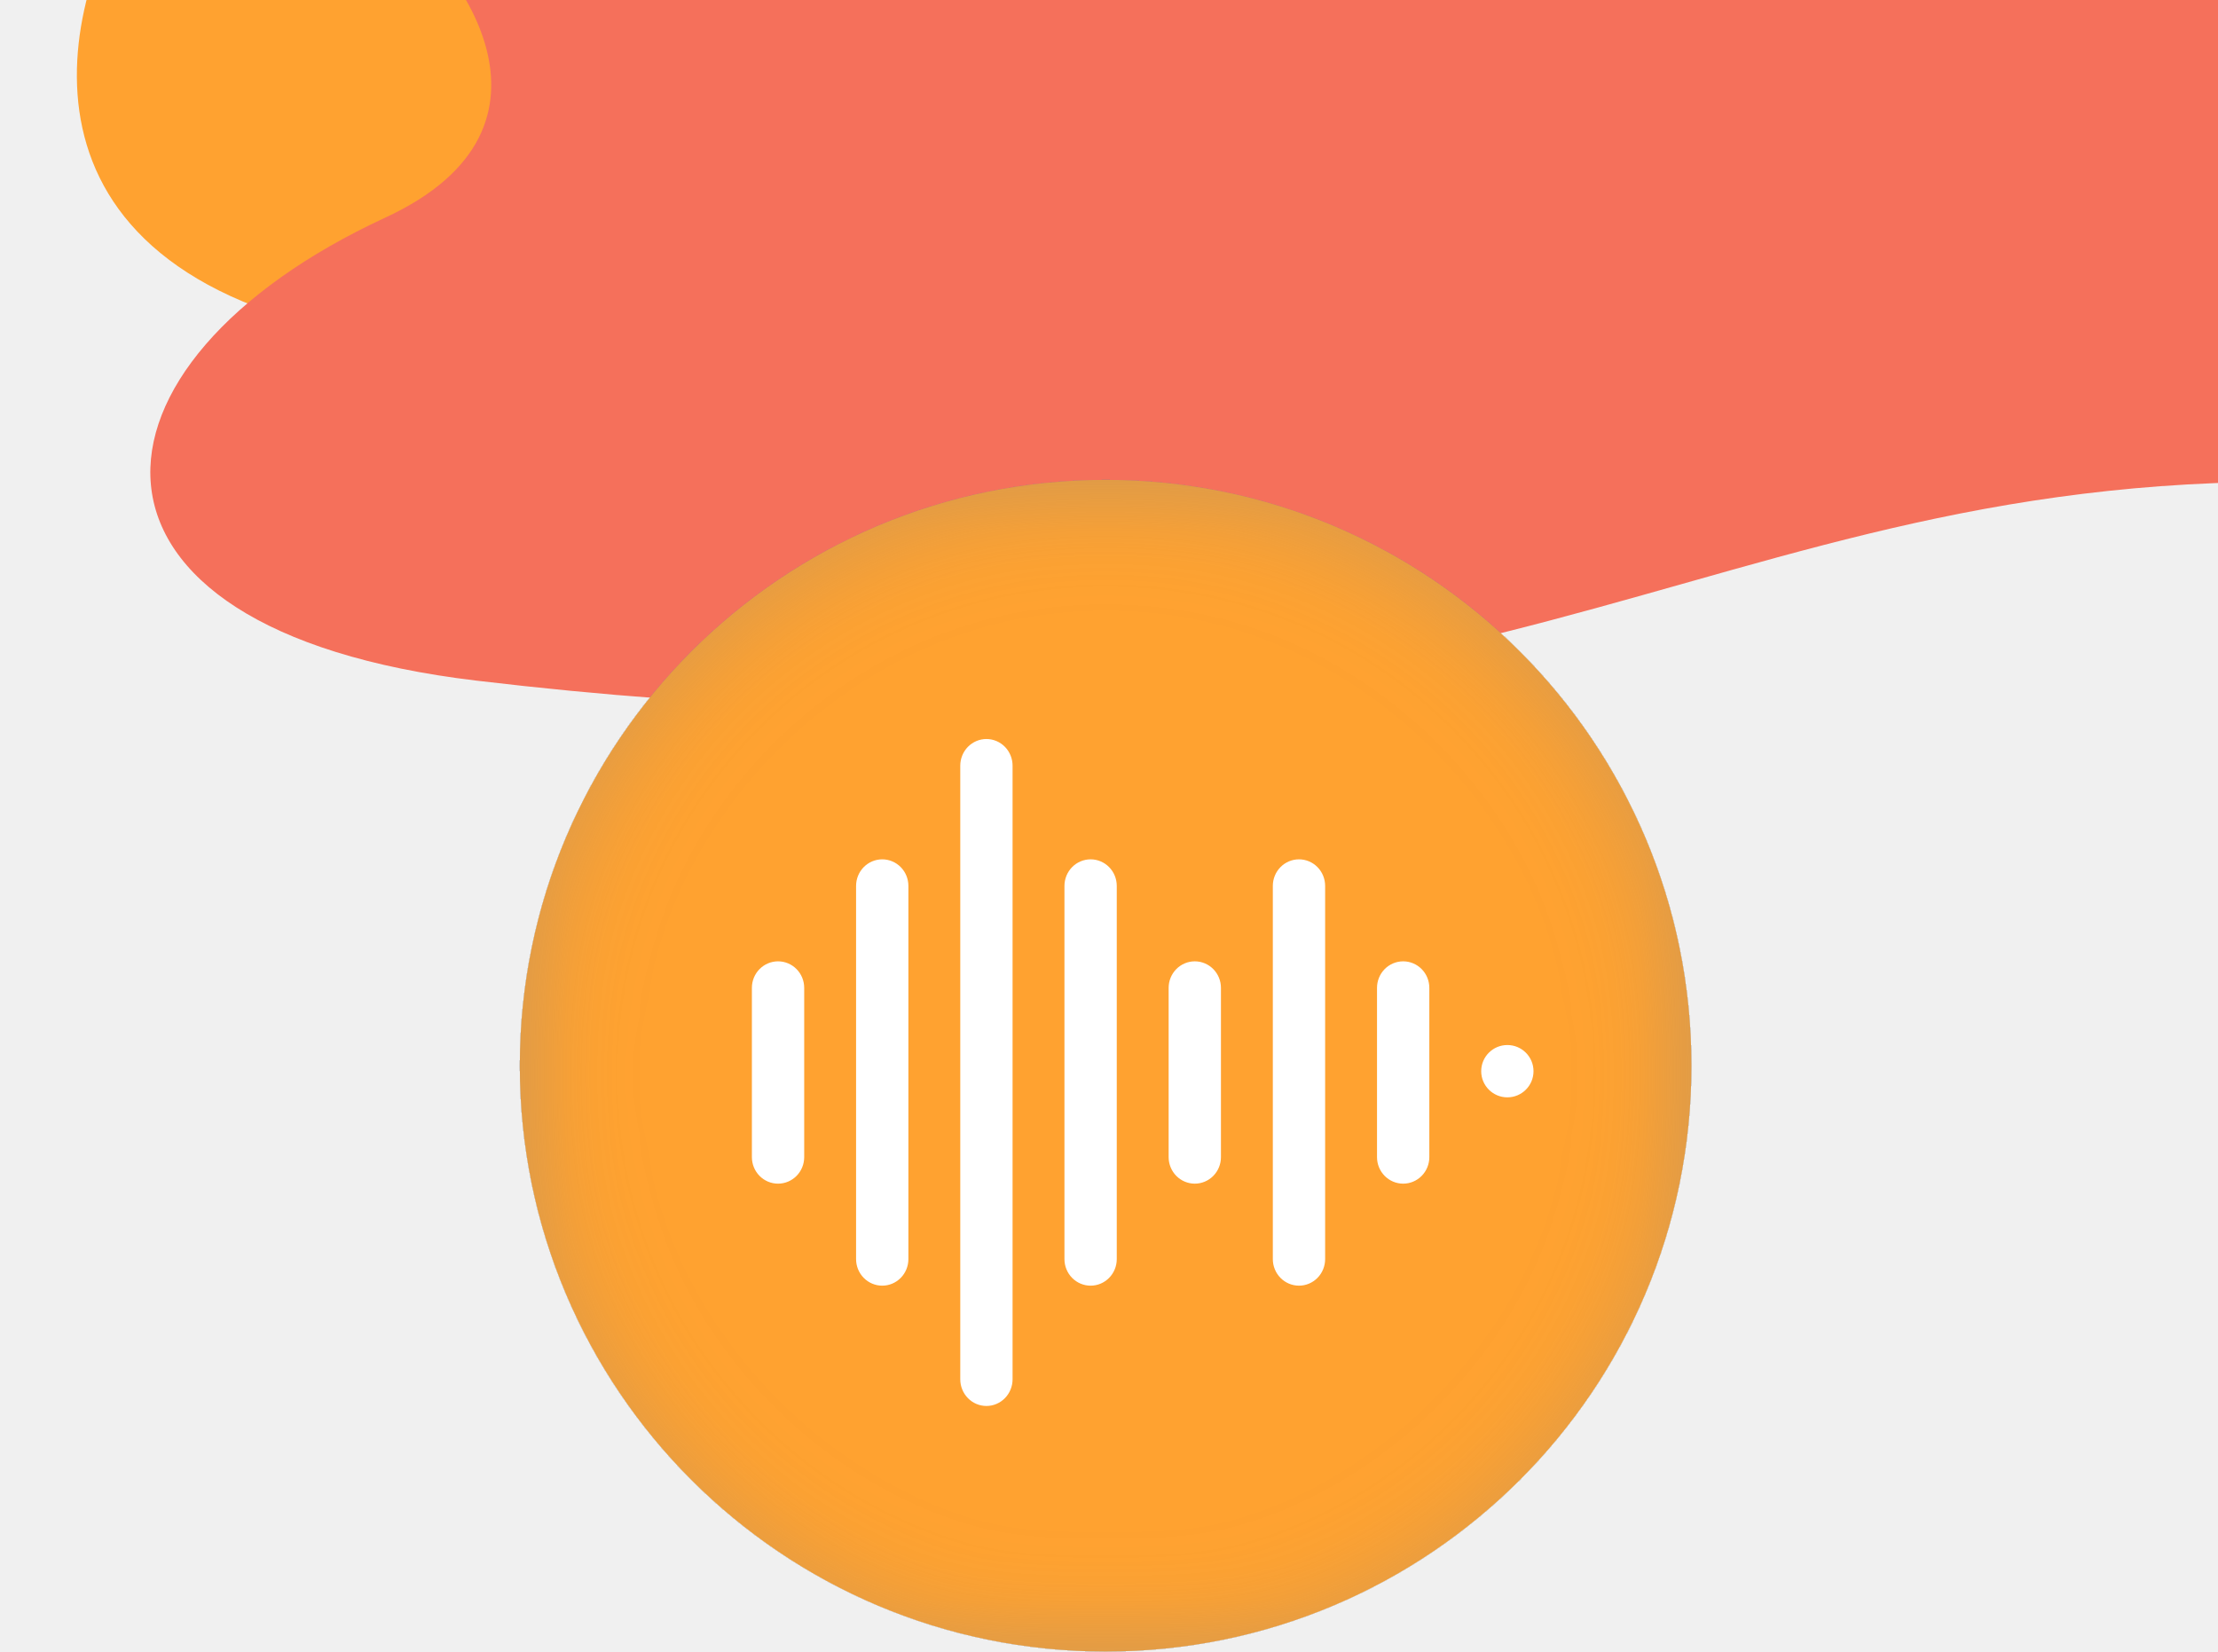
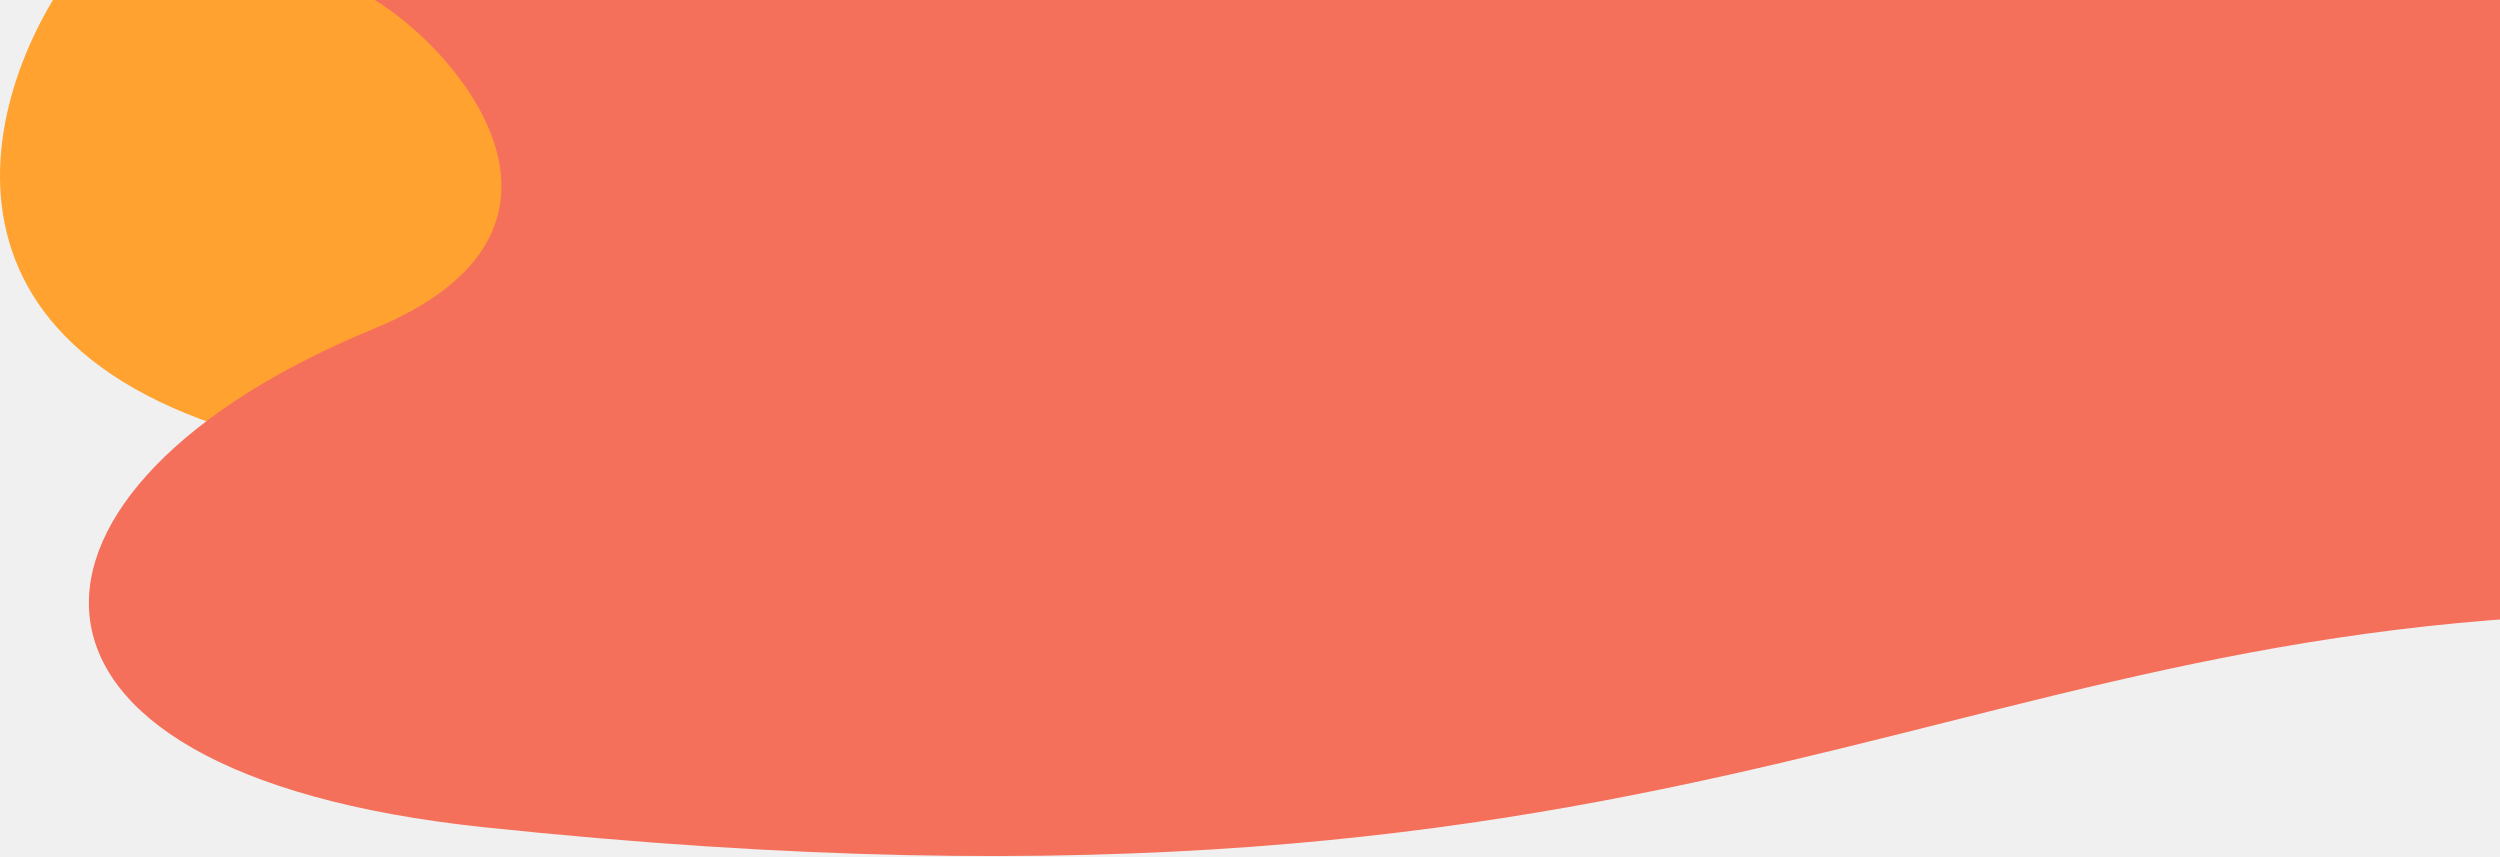
- <svg xmlns="http://www.w3.org/2000/svg" width="877" height="653" viewBox="0 0 917 733" fill="none">
-   <path d="M142.5 151.5C-33.1 127.1 -9.667 9.333 24 -46.5L250.5 -92L399.5 -14C387 51.333 318.1 175.9 142.5 151.5Z" fill="#FFA230" />
-   <path d="M137.304 96.577C225 55.983 168.969 -18.214 137.304 -39.515L1063.26 -62C1137.75 32.673 1229.55 220.441 1000.76 214.129C714.774 206.24 635.343 356.517 177.802 302.096C-13.323 279.363 -3.022 161.533 137.304 96.577Z" fill="#F5705B" />
-   <g filter="url(#filter0_i)">
-     <circle cx="457" cy="473" r="260" fill="#FFA230" />
+ <svg xmlns="http://www.w3.org/2000/svg" width="917" height="314" viewBox="0 0 917 314" fill="none">
+   <g clip-path="url(#clip0)">
+     <path d="M142.104 169.511C-33.495 147.816 -10.062 43.102 23.605 -6.543L250.104 -47L399.104 22.355C386.604 80.447 317.704 191.207 142.104 169.511Z" fill="#FFA230" />
+     <path d="M136.908 120.676C224.604 84.581 168.573 18.608 136.908 -0.332L1062.86 -20.325C1137.36 63.854 1229.15 230.811 1000.36 225.199C714.378 218.184 634.947 351.805 177.406 303.415C-13.718 283.202 -3.418 178.432 136.908 120.676Z" fill="#F5705B" />
  </g>
-   <path d="M311.608 426.672C310.084 426.672 308.574 426.976 307.166 427.567C305.757 428.158 304.477 429.025 303.399 430.117C302.322 431.209 301.466 432.506 300.883 433.933C300.3 435.36 300 436.89 300 438.434V513.582C300 515.127 300.3 516.656 300.884 518.083C301.467 519.51 302.322 520.807 303.4 521.899C304.478 522.991 305.758 523.858 307.166 524.449C308.574 525.04 310.084 525.344 311.608 525.344C313.133 525.344 314.642 525.04 316.051 524.449C317.459 523.858 318.739 522.991 319.817 521.899C320.895 520.807 321.75 519.51 322.333 518.083C322.917 516.656 323.217 515.127 323.217 513.582V438.434C323.217 436.89 322.917 435.36 322.334 433.933C321.75 432.506 320.895 431.209 319.817 430.117C318.739 429.025 317.46 428.158 316.051 427.567C314.643 426.976 313.133 426.672 311.608 426.672Z" fill="white" />
-   <path d="M357.851 381.403C356.327 381.402 354.817 381.707 353.409 382.299C352 382.891 350.72 383.76 349.642 384.854C348.564 385.948 347.709 387.248 347.126 388.678C346.543 390.107 346.243 391.64 346.243 393.188V558.835C346.243 561.961 347.466 564.958 349.643 567.168C351.82 569.378 354.772 570.62 357.851 570.62C360.93 570.62 363.883 569.378 366.06 567.168C368.237 564.958 369.46 561.961 369.46 558.835V393.188C369.46 391.64 369.16 390.107 368.577 388.678C367.993 387.248 367.138 385.948 366.06 384.854C364.982 383.76 363.702 382.891 362.294 382.299C360.885 381.707 359.376 381.402 357.851 381.403V381.403Z" fill="white" />
-   <path d="M404.094 328C402.569 328 401.06 328.306 399.651 328.901C398.243 329.496 396.963 330.368 395.885 331.467C394.807 332.567 393.952 333.872 393.369 335.309C392.785 336.746 392.485 338.286 392.485 339.841V612.174C392.485 615.315 393.709 618.326 395.886 620.547C398.063 622.767 401.015 624.015 404.094 624.015C407.173 624.015 410.125 622.767 412.302 620.547C414.479 618.326 415.702 615.315 415.702 612.174V339.841C415.703 338.286 415.402 336.746 414.819 335.309C414.236 333.872 413.381 332.567 412.303 331.467C411.225 330.368 409.945 329.496 408.537 328.901C407.128 328.306 405.618 328 404.094 328V328Z" fill="white" />
-   <path d="M450.337 381.403C448.812 381.402 447.302 381.707 445.894 382.299C444.485 382.891 443.206 383.76 442.128 384.854C441.05 385.948 440.195 387.248 439.611 388.678C439.028 390.107 438.728 391.64 438.728 393.188V558.835C438.728 561.961 439.951 564.958 442.128 567.168C444.305 569.378 447.258 570.62 450.337 570.62C453.415 570.62 456.368 569.378 458.545 567.168C460.722 564.958 461.945 561.961 461.945 558.835V393.188C461.945 391.64 461.645 390.107 461.062 388.678C460.479 387.248 459.623 385.948 458.545 384.854C457.468 383.76 456.188 382.891 454.779 382.299C453.371 381.707 451.861 381.402 450.337 381.403V381.403Z" fill="white" />
-   <path d="M496.579 426.672C495.055 426.672 493.545 426.976 492.137 427.567C490.728 428.158 489.448 429.025 488.37 430.117C487.292 431.209 486.437 432.506 485.854 433.933C485.271 435.36 484.971 436.89 484.971 438.434V513.582C484.971 516.702 486.194 519.693 488.371 521.899C490.548 524.105 493.501 525.344 496.579 525.344C499.658 525.344 502.611 524.105 504.788 521.899C506.965 519.693 508.188 516.702 508.188 513.582V438.434C508.188 436.89 507.888 435.36 507.305 433.933C506.721 432.506 505.866 431.209 504.788 430.117C503.71 429.025 502.431 428.158 501.022 427.567C499.614 426.976 498.104 426.672 496.579 426.672Z" fill="white" />
-   <path d="M542.822 381.403C541.297 381.402 539.788 381.707 538.379 382.299C536.971 382.891 535.691 383.76 534.613 384.854C533.535 385.948 532.68 387.248 532.097 388.678C531.513 390.107 531.213 391.64 531.214 393.188V558.835C531.214 561.961 532.437 564.958 534.614 567.168C536.791 569.378 539.743 570.62 542.822 570.62C545.901 570.62 548.853 569.378 551.03 567.168C553.207 564.958 554.43 561.961 554.43 558.835V393.188C554.431 391.64 554.131 390.107 553.547 388.678C552.964 387.248 552.109 385.948 551.031 384.854C549.953 383.76 548.673 382.891 547.265 382.299C545.856 381.707 544.347 381.402 542.822 381.403V381.403Z" fill="white" />
-   <path d="M589.065 426.672C587.54 426.672 586.031 426.976 584.622 427.567C583.214 428.158 581.934 429.025 580.856 430.117C579.778 431.209 578.923 432.506 578.34 433.933C577.756 435.36 577.456 436.89 577.456 438.434V513.582C577.456 516.702 578.679 519.693 580.856 521.899C583.033 524.105 585.986 525.344 589.065 525.344C592.144 525.344 595.096 524.105 597.273 521.899C599.45 519.693 600.673 516.702 600.673 513.582V438.434C600.673 436.89 600.373 435.36 599.79 433.933C599.207 432.506 598.352 431.209 597.274 430.117C596.196 429.025 594.916 428.158 593.507 427.567C592.099 426.976 590.589 426.672 589.065 426.672Z" fill="white" />
-   <rect x="623.699" y="463.821" width="23.217" height="23.217" rx="11.608" fill="white" />
  <defs>
-     <filter id="filter0_i" x="197" y="213" width="520" height="524" filterUnits="userSpaceOnUse" color-interpolation-filters="sRGB">
-       <feFlood flood-opacity="0" result="BackgroundImageFix" />
-       <feBlend mode="normal" in="SourceGraphic" in2="BackgroundImageFix" result="shape" />
-       <feColorMatrix in="SourceAlpha" type="matrix" values="0 0 0 0 0 0 0 0 0 0 0 0 0 0 0 0 0 0 127 0" result="hardAlpha" />
-       <feOffset dy="4" />
-       <feGaussianBlur stdDeviation="24" />
-       <feComposite in2="hardAlpha" operator="arithmetic" k2="-1" k3="1" />
-       <feColorMatrix type="matrix" values="0 0 0 0 0.533 0 0 0 0 0.533 0 0 0 0 0.533 0 0 0 0.35 0" />
-       <feBlend mode="normal" in2="shape" result="effect1_innerShadow" />
-     </filter>
+     <clipPath id="clip0">
+       <rect width="917" height="314" fill="white" />
+     </clipPath>
  </defs>
</svg>
